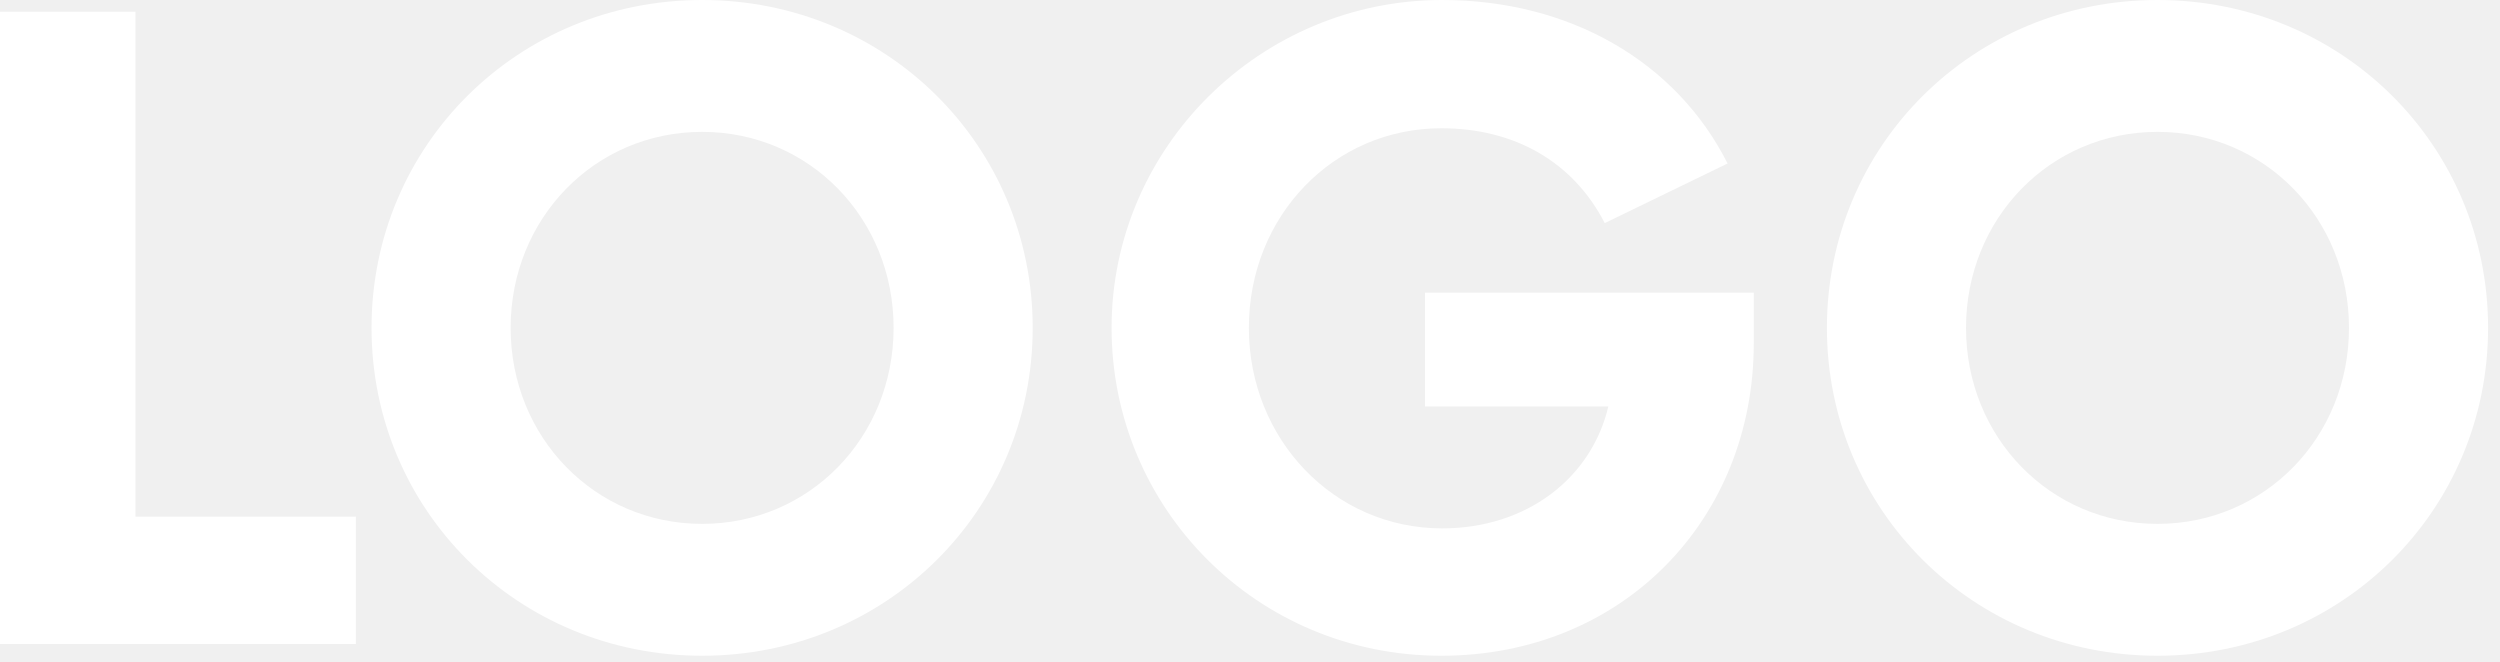
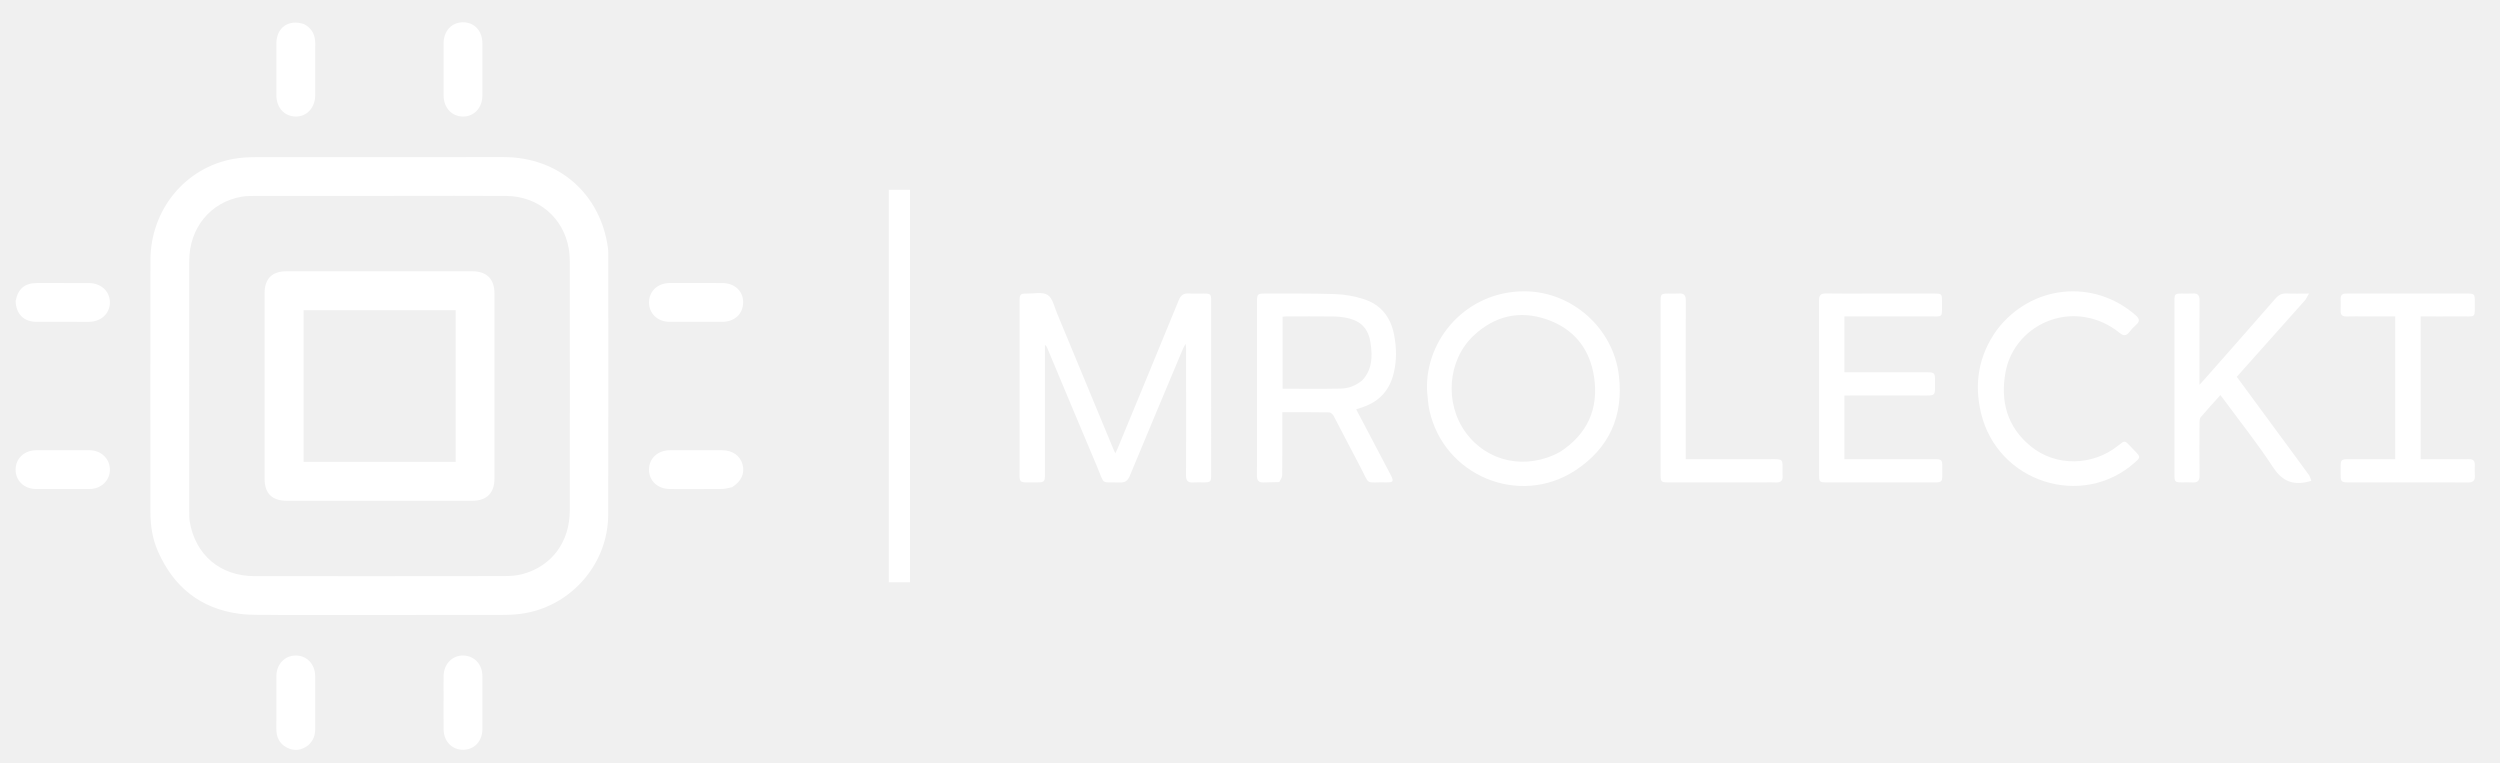
- <svg xmlns="http://www.w3.org/2000/svg" width="155" height="41" viewBox="0 0 155 41" fill="none">
-   <path d="M0 0.728V39.928H22.064V32.032H8.4V0.728H0Z" fill="white" />
-   <path d="M64.027 20.328C64.027 9.016 54.955 0 43.531 0C32.107 0 23.035 9.016 23.035 20.328C23.035 31.64 32.107 40.656 43.531 40.656C54.955 40.656 64.027 31.64 64.027 20.328ZM55.403 20.328C55.403 27.104 50.195 32.48 43.531 32.48C36.867 32.48 31.659 27.104 31.659 20.328C31.659 13.552 36.867 8.176 43.531 8.176C50.195 8.176 55.403 13.552 55.403 20.328Z" fill="white" />
-   <path d="M107.11 10.136C103.918 3.808 97.31 0 89.414 0C78.158 0 68.918 9.128 68.918 20.328C68.918 31.528 77.934 40.656 89.358 40.656C100.558 40.656 108.734 32.256 108.734 21.28V18.144H88.35V25.2H99.718C98.654 29.68 94.622 32.76 89.414 32.76C82.694 32.76 77.43 27.216 77.43 20.328C77.43 13.384 82.694 7.952 89.358 7.952C93.894 7.952 97.534 10.024 99.494 13.832L107.11 10.136Z" fill="white" />
-   <path d="M154.261 20.328C154.261 9.016 145.189 0 133.765 0C122.341 0 113.269 9.016 113.269 20.328C113.269 31.64 122.341 40.656 133.765 40.656C145.189 40.656 154.261 31.64 154.261 20.328ZM145.637 20.328C145.637 27.104 140.429 32.48 133.765 32.48C127.101 32.48 121.893 27.104 121.893 20.328C121.893 13.552 127.101 8.176 133.765 8.176C140.429 8.176 145.637 13.552 145.637 20.328Z" fill="white" />
+ <svg xmlns="http://www.w3.org/2000/svg" version="1.1" id="Layer_1" x="0px" y="0px" width="100%" viewBox="0 0 2244 684" enable-background="new 0 0 2244 684" xml:space="preserve">
+   <path fill="none" opacity="1" stroke="none" d=" M1460,685   C973.333,685 487.167,685 1,685   C1,457 1,229 1,1   C749,1 1497,1 2245,1   C2245,229 2245,457 2245,685   C1983.5,685 1722,685 1460,685  M251.5,552.004   C318.157,552.004 384.813,552.047 451.47,551.937   C458.105,551.926 464.839,551.543 471.357,550.378   C513.971,542.762 545.774,505.345 545.914,462.051   C546.164,385.063 545.992,308.074 545.981,231.085   C545.981,228.255 546.078,225.39 545.699,222.599   C539.074,173.889 501.396,141.028 452.106,141.005   C377.784,140.97 303.461,140.959 229.139,141.062   C222.67,141.071 216.108,141.471 209.748,142.591   C166.424,150.224 135.123,188.192 135.036,233.449   C134.891,308.771 134.985,384.093 135.008,459.415   C135.012,471.684 136.803,483.658 141.801,494.969   C155.882,526.836 179.849,546.243 214.579,550.9   C226.39,552.484 238.517,551.704 251.5,552.004  M915.174,321.5   C915.174,353.487 915.105,385.474 915.201,417.461   C915.255,435.267 912.776,432.844 930.913,432.99   C937.3,433.042 937.942,432.327 937.943,425.769   C937.95,388.617 937.947,351.464 937.947,314.312   C937.947,312.755 937.947,311.197 937.947,309.64   C939.203,310.476 939.629,311.465 940.046,312.458   C955.007,348.125 969.881,383.829 984.967,419.443   C991.921,435.862 987.511,432.505 1005.088,433.092   C1009.811,433.25 1012.238,431.64 1014.06,427.244   C1029.691,389.519 1045.536,351.883 1061.335,314.228   C1061.989,312.67 1062.825,311.188 1064.152,308.507   C1064.424,310.836 1064.625,311.765 1064.627,312.694   C1064.648,325.856 1064.643,339.017 1064.644,352.179   C1064.644,377.002 1064.73,401.827 1064.569,426.649   C1064.537,431.415 1066.192,433.399 1070.962,433.048   C1074.111,432.816 1077.29,433.018 1080.455,433.001   C1086.531,432.969 1087.125,432.419 1087.138,426.525   C1087.162,415.196 1087.145,403.867 1087.145,392.538   C1087.145,351.721 1087.15,310.903 1087.138,270.086   C1087.136,263.98 1086.682,263.537 1080.637,263.494   C1076.139,263.462 1071.622,263.744 1067.148,263.417   C1062.228,263.058 1059.814,265.133 1057.963,269.659   C1039.8,314.064 1021.424,358.38 1003.097,402.716   C1002.591,403.94 1001.959,405.112 1001.095,406.914   C1000.149,404.798 999.519,403.474 998.959,402.122   C982.237,361.791 965.555,321.443 948.769,281.139   C946.366,275.37 944.867,267.649 940.405,264.752   C935.867,261.806 928.183,263.597 921.875,263.518   C915.746,263.441 915.184,264.119 915.179,270.519   C915.165,287.18 915.174,303.84 915.174,321.5  M1280.938,351.445   C1281.607,357.049 1281.813,362.756 1283.017,368.243   C1295.918,427.046 1363.715,455.229 1414.043,422.216   C1444.494,402.243 1457.406,373.314 1453.121,337.007   C1448.123,294.664 1411.171,261.726 1368.616,261.479   C1316.67,261.177 1278.825,304.484 1280.938,351.445  M1148.691,432.544   C1149.463,430.532 1150.877,428.528 1150.902,426.506   C1151.091,411.516 1151.005,396.522 1151.004,381.53   C1151.004,377.76 1151.004,373.989 1151.004,370.005   C1165.376,370.005 1179.18,369.912 1192.979,370.147   C1194.39,370.171 1196.324,371.869 1197.077,373.288   C1205.016,388.252 1212.604,403.403 1220.606,418.333   C1230.323,436.463 1224.2,432.557 1244.745,432.978   C1250.588,433.098 1251.224,431.888 1248.425,426.548   C1240.56,411.545 1232.66,396.56 1224.77,381.571   C1222.31,376.898 1219.837,372.233 1217.291,367.415   C1219.796,366.57 1221.843,365.896 1223.879,365.19   C1238.436,360.144 1247.349,349.926 1250.965,335.111   C1253.811,323.449 1253.581,311.7 1251.227,299.946   C1248.085,284.262 1239.16,273.263 1223.963,268.451   C1215.822,265.873 1207.089,264.265 1198.564,263.978   C1177.597,263.271 1156.595,263.568 1135.608,263.493   C1128.757,263.468 1128.274,263.981 1128.273,270.896   C1128.266,311.876 1128.269,352.855 1128.269,393.835   C1128.269,404.83 1128.379,415.826 1128.216,426.818   C1128.15,431.275 1129.812,433.281 1134.372,433.046   C1138.858,432.815 1143.361,432.918 1148.691,432.544  M1677.5,263.49   C1664.672,263.491 1651.841,263.641 1639.017,263.414   C1634.184,263.329 1632.718,265.13 1632.729,269.863   C1632.856,322.008 1632.805,374.155 1632.816,426.301   C1632.817,432.574 1633.265,432.996 1639.75,432.998   C1669.738,433.007 1699.727,433.029 1729.715,432.991   C1745.335,432.972 1743.285,434.635 1743.392,418.994   C1743.435,412.716 1742.824,412.169 1736.527,412.166   C1711.37,412.155 1686.214,412.162 1661.057,412.162   C1659.275,412.162 1657.493,412.162 1655.513,412.162   C1655.513,392.9 1655.513,374.163 1655.513,355.002   C1657.377,355.002 1659.003,355.002 1660.628,355.002   C1681.453,355.002 1702.279,355.011 1723.104,354.999   C1738.677,354.991 1736.785,356.416 1736.859,340.979   C1736.888,334.911 1736.089,334.17 1729.904,334.167   C1706.913,334.155 1683.922,334.162 1660.931,334.162   C1659.166,334.162 1657.4,334.162 1655.55,334.162   C1655.55,317.13 1655.55,300.726 1655.55,284.002   C1657.634,284.002 1659.444,284.002 1661.254,284.002   C1683.911,284.002 1706.57,284.099 1729.226,283.97   C1745.431,283.877 1742.924,286.427 1743.112,269.94   C1743.18,263.963 1742.653,263.506 1736.477,263.499   C1717.152,263.477 1697.826,263.491 1677.5,263.49  M2011.025,334.544   C2030.318,312.923 2049.626,291.316 2068.87,269.652   C2070.072,268.299 2070.774,266.502 2072.544,263.49   C2064.963,263.49 2058.86,263.73 2052.786,263.409   C2048.387,263.177 2045.358,264.628 2042.445,267.974   C2021.666,291.837 2000.704,315.54 1979.793,339.289   C1978.227,341.067 1976.608,342.797 1974.247,345.393   C1974.247,342.376 1974.247,340.748 1974.247,339.12   C1974.247,315.965 1974.168,292.809 1974.315,269.655   C1974.343,265.195 1972.924,263.133 1968.295,263.446   C1964.978,263.671 1961.634,263.468 1958.303,263.495   C1952.199,263.546 1951.793,263.93 1951.789,270.06   C1951.773,292.881 1951.782,315.703 1951.782,338.525   C1951.783,367.843 1951.774,397.162 1951.791,426.48   C1951.795,432.457 1952.344,432.964 1958.406,432.999   C1961.571,433.018 1964.749,432.822 1967.898,433.045   C1972.622,433.379 1974.391,431.491 1974.326,426.676   C1974.114,411.02 1974.216,395.359 1974.29,379.701   C1974.298,377.955 1974.32,375.725 1975.315,374.548   C1980.98,367.852 1986.942,361.408 1993.044,354.611   C1994.605,356.676 1995.903,358.352 1997.158,360.06   C2011.547,379.633 2026.746,398.679 2039.994,418.996   C2047.448,430.426 2055.997,435.26 2069.016,432.984   C2070.899,432.654 2072.738,432.072 2074.598,431.606   C2073.926,429.853 2073.592,427.855 2072.528,426.385   C2063.94,414.525 2055.211,402.767 2046.532,390.972   C2033.635,373.446 2020.742,355.915 2007.75,338.254   C2008.808,337.047 2009.676,336.057 2011.025,334.544  M1792.057,296.566   C1775.987,319.105 1771.827,344.036 1778.132,370.628   C1792.92,433.002 1869.01,457.322 1916.38,414.998   C1921.369,410.541 1921.379,410.176 1916.614,405.167   C1915.121,403.598 1913.611,402.045 1912.119,400.475   C1907.135,395.231 1907.137,395.229 1901.424,399.84   C1878.498,418.342 1845.432,419.025 1822.939,400.705   C1801.627,383.347 1795.301,360.18 1800.203,333.888   C1806.373,300.792 1838.765,279.03 1871.916,284.74   C1883.562,286.745 1893.714,291.643 1902.786,298.969   C1906.019,301.58 1908.53,301.62 1911.163,298.204   C1912.986,295.839 1915.038,293.587 1917.291,291.633   C1921.09,288.336 1920.401,285.967 1916.8,282.835   C1878.846,249.828 1822.998,255.683 1792.057,296.566  M2149.947,373.5   C2149.947,386.277 2149.947,399.055 2149.947,412.158   C2137.971,412.158 2126.506,412.124 2115.041,412.166   C2098.922,412.225 2101.139,410.445 2101.01,426.322   C2100.961,432.253 2101.713,432.989 2107.545,432.997   C2125.04,433.02 2142.534,433.005 2160.029,433.005   C2178.357,433.005 2196.686,432.906 2215.012,433.073   C2219.728,433.116 2221.798,431.482 2221.428,426.674   C2221.186,423.527 2221.33,420.345 2221.395,417.18   C2221.469,413.585 2219.746,412.052 2216.199,412.135   C2211.869,412.236 2207.535,412.158 2203.203,412.158   C2193.09,412.158 2182.977,412.158 2172.803,412.158   C2172.803,369.195 2172.803,326.791 2172.803,284.005   C2184.655,284.005 2196.29,284.106 2207.922,283.98   C2223.209,283.814 2221.25,286.451 2221.369,270.472   C2221.419,263.878 2220.968,263.49 2214.215,263.489   C2178.892,263.48 2143.569,263.484 2108.247,263.486   C2107.247,263.486 2106.247,263.484 2105.248,263.517   C2102.429,263.608 2100.97,265.003 2100.994,267.896   C2101.024,271.562 2101.13,275.233 2100.961,278.891   C2100.777,282.885 2102.683,284.16 2106.426,284.049   C2112.086,283.881 2117.755,284.005 2123.42,284.005   C2132.184,284.005 2140.949,284.005 2149.947,284.005   C2149.947,313.9 2149.947,343.2 2149.947,373.5  M797.8,285.5   C797.8,364.556 797.8,443.612 797.8,522.632   C804.654,522.632 810.755,522.632 816.845,522.632   C816.845,405.034 816.845,287.688 816.845,170.372   C810.366,170.372 804.267,170.372 797.8,170.372   C797.8,208.582 797.8,246.541 797.8,285.5  M1587.447,412.163   C1562.823,412.163 1538.199,412.163 1513.098,412.163   C1513.098,410.141 1513.098,408.516 1513.098,406.891   C1513.099,392.892 1513.099,378.893 1513.1,364.894   C1513.1,333.229 1513.023,301.565 1513.183,269.901   C1513.207,265.159 1511.735,263.082 1506.894,263.449   C1503.746,263.687 1500.564,263.476 1497.398,263.495   C1491.056,263.533 1490.572,263.984 1490.57,270.317   C1490.559,322.146 1490.56,373.976 1490.57,425.806   C1490.571,432.68 1490.927,432.999 1498.072,433   C1526.736,433.004 1555.401,433.002 1584.066,433.002   C1587.232,433.002 1590.408,432.845 1593.563,433.039   C1598.154,433.321 1600.624,431.702 1600.043,426.75   C1599.927,425.764 1600.027,424.752 1600.026,423.752   C1600.018,411.575 1601.305,412.072 1587.447,412.163  M57.5,404.11   C49.184,404.111 40.869,404.068 32.553,404.122   C21.817,404.193 14.042,411.502 14,421.473   C13.958,431.49 21.708,438.913 32.392,438.946   C48.358,438.996 64.324,439.002 80.29,438.944   C90.824,438.907 98.778,431.225 98.642,421.382   C98.507,411.646 90.76,404.243 80.453,404.127   C73.136,404.045 65.818,404.111 57.5,404.11  M272.684,21.506   C259.073,16.931 248.106,24.734 248.076,39.063   C248.045,54.55 248.048,70.037 248.076,85.523   C248.097,96.653 255.219,104.436 265.458,104.606   C275.379,104.77 282.893,96.643 282.917,85.624   C282.95,70.138 282.836,54.65 282.963,39.164   C283.026,31.481 280.182,25.626 272.684,21.506  M277.066,668.627   C281.226,664.761 282.955,659.933 282.94,654.32   C282.897,638.501 282.985,622.682 282.903,606.864   C282.847,596.154 275.352,588.341 265.423,588.395   C255.477,588.448 248.137,596.243 248.089,607.014   C248.018,622.832 248.079,638.651 248.065,654.469   C248.059,661.718 250.85,667.516 257.339,670.945   C263.996,674.464 270.499,673.694 277.066,668.627  M610.506,254.041   C607.346,254.041 604.187,254.02 601.027,254.045   C590.311,254.129 582.577,261.407 582.55,271.415   C582.523,281.409 590.263,288.828 600.96,288.872   C616.758,288.937 632.556,288.923 648.354,288.876   C659.476,288.843 667.07,281.622 667.05,271.235   C667.031,261.238 659.352,254.102 648.422,254.053   C636.116,253.998 623.81,254.041 610.506,254.041  M14.001,270.657   C14.405,281.943 21.365,288.813 32.702,288.87   C48.344,288.949 63.987,288.917 79.63,288.88   C90.66,288.854 98.662,281.466 98.646,271.426   C98.629,261.382 90.652,254.078 79.556,254.051   C64.08,254.012 48.603,254.018 33.127,254.048   C22.287,254.07 16.127,259.193 14.001,270.657  M398.162,61.5   C398.162,69.648 398.093,77.797 398.18,85.944   C398.296,96.756 405.514,104.487 415.459,104.608   C425.515,104.73 432.956,96.784 432.989,85.751   C433.035,70.121 433.032,54.489 432.992,38.858   C432.963,27.675 425.769,19.957 415.523,19.996   C405.533,20.033 398.315,27.693 398.179,38.55   C398.087,45.866 398.162,53.183 398.162,61.5  M657.379,437.163   C665.322,432.282 668.696,424.878 666.554,417.031   C664.348,408.949 657.531,404.146 648.029,404.121   C632.547,404.08 617.066,404.087 601.584,404.119   C590.425,404.142 582.581,411.335 582.546,421.488   C582.51,431.65 590.361,438.931 601.459,438.952   C616.94,438.981 632.422,439.032 647.902,438.895   C650.834,438.868 653.759,438.005 657.379,437.163  M398.162,624.5   C398.162,634.644 398.038,644.789 398.196,654.93   C398.364,665.627 405.944,673.183 416.005,673.003   C425.809,672.828 432.94,665.214 432.984,654.658   C433.052,638.694 433.053,622.73 432.982,606.767   C432.935,596.297 425.756,588.635 415.976,588.394   C406.079,588.151 398.415,595.904 398.186,606.539   C398.064,612.19 398.163,617.846 398.162,624.5  z" />
+   <path fill="#FFFFFF" opacity="1" stroke="none" d=" M251,552.004   C238.517,551.704 226.39,552.484 214.579,550.9   C179.849,546.243 155.882,526.836 141.801,494.969   C136.803,483.658 135.012,471.684 135.008,459.415   C134.985,384.093 134.891,308.771 135.036,233.449   C135.123,188.192 166.424,150.224 209.748,142.591   C216.108,141.471 222.67,141.071 229.139,141.062   C303.461,140.959 377.784,140.97 452.106,141.005   C501.396,141.028 539.074,173.889 545.699,222.599   C546.078,225.39 545.981,228.255 545.981,231.085   C545.992,308.074 546.164,385.063 545.914,462.051   C545.774,505.345 513.971,542.762 471.357,550.378   C464.839,551.543 458.105,551.926 451.47,551.937   C384.813,552.047 318.157,552.004 251,552.004  M360.5,175.837   C317.007,175.837 273.513,175.819 230.02,175.865   C225.699,175.869 221.306,175.836 217.069,176.547   C189.002,181.258 169.878,204.595 169.856,234.197   C169.799,309.019 169.832,383.841 169.854,458.663   C169.855,461.823 169.769,465.039 170.289,468.134   C175.337,498.149 197.77,517.121 228.38,517.145   C303.201,517.201 378.023,517.2 452.845,517.086   C458.287,517.078 463.919,516.68 469.137,515.264   C495.36,508.15 511.41,486.434 511.447,458.053   C511.542,383.565 511.492,309.076 511.44,234.588   C511.437,230.772 511.161,226.905 510.514,223.148   C505.733,195.352 483.081,176.098 454.485,175.892   C423.492,175.668 392.495,175.838 360.5,175.837  z" />
+   <path fill="#FFFFFF" opacity="1" stroke="none" d=" M915.174,321   C915.174,303.84 915.165,287.18 915.179,270.519   C915.184,264.119 915.746,263.441 921.875,263.518   C928.183,263.597 935.867,261.806 940.405,264.752   C944.867,267.649 946.366,275.37 948.769,281.139   C965.555,321.443 982.237,361.791 998.959,402.122   C999.519,403.474 1000.149,404.798 1001.095,406.914   C1001.959,405.112 1002.591,403.94 1003.097,402.716   C1021.424,358.38 1039.8,314.064 1057.963,269.659   C1059.814,265.133 1062.228,263.058 1067.148,263.417   C1071.622,263.744 1076.139,263.462 1080.637,263.494   C1086.682,263.537 1087.136,263.98 1087.138,270.086   C1087.15,310.903 1087.145,351.721 1087.145,392.538   C1087.145,403.867 1087.162,415.196 1087.138,426.525   C1087.125,432.419 1086.531,432.969 1080.455,433.001   C1077.29,433.018 1074.111,432.816 1070.962,433.048   C1066.192,433.399 1064.537,431.415 1064.569,426.649   C1064.73,401.827 1064.644,377.002 1064.644,352.179   C1064.643,339.017 1064.648,325.856 1064.627,312.694   C1064.625,311.765 1064.424,310.836 1064.152,308.507   C1062.825,311.188 1061.989,312.67 1061.335,314.228   C1045.536,351.883 1029.691,389.519 1014.06,427.244   C1012.238,431.64 1009.811,433.25 1005.088,433.092   C987.511,432.505 991.921,435.862 984.967,419.443   C969.881,383.829 955.007,348.125 940.046,312.458   C939.629,311.465 939.203,310.476 937.947,309.64   C937.947,311.197 937.947,312.755 937.947,314.312   C937.947,351.464 937.95,388.617 937.943,425.769   C937.942,432.327 937.3,433.042 930.913,432.99   C912.776,432.844 915.255,435.267 915.201,417.461   C915.105,385.474 915.174,353.487 915.174,321  z" />
+   <path fill="#FFFFFF" opacity="1" stroke="none" d=" M1280.927,350.954   C1278.825,304.484 1316.67,261.177 1368.616,261.479   C1411.171,261.726 1448.123,294.664 1453.121,337.007   C1457.406,373.314 1444.494,402.243 1414.043,422.216   C1363.715,455.229 1295.918,427.046 1283.017,368.243   C1281.813,362.756 1281.607,357.049 1280.927,350.954  M1400.144,405.707   C1424.79,389.79 1435.167,367.007 1430.827,338.276   C1427.02,313.083 1412.776,295.17 1388.464,286.727   C1363.958,278.217 1341.623,283.565 1322.846,301.127   C1299.238,323.209 1296.427,362.031 1315.74,388.36   C1335.15,414.822 1369.896,422.16 1400.144,405.707  z" />
+   <path fill="#FFFFFF" opacity="1" stroke="none" d=" M1148.274,432.709   C1143.361,432.918 1138.858,432.815 1134.372,433.046   C1129.812,433.281 1128.15,431.275 1128.216,426.818   C1128.379,415.826 1128.269,404.83 1128.269,393.835   C1128.269,352.855 1128.266,311.876 1128.273,270.896   C1128.274,263.981 1128.757,263.468 1135.608,263.493   C1156.595,263.568 1177.597,263.271 1198.564,263.978   C1207.089,264.265 1215.822,265.873 1223.963,268.451   C1239.16,273.263 1248.085,284.262 1251.227,299.946   C1253.581,311.7 1253.811,323.449 1250.965,335.111   C1247.349,349.926 1238.436,360.144 1223.879,365.19   C1221.843,365.896 1219.796,366.57 1217.291,367.415   C1219.837,372.233 1222.31,376.898 1224.77,381.571   C1232.66,396.56 1240.56,411.545 1248.425,426.548   C1251.224,431.888 1250.588,433.098 1244.745,432.978   C1224.2,432.557 1230.323,436.463 1220.606,418.333   C1212.604,403.403 1205.016,388.252 1197.077,373.288   C1196.324,371.869 1194.39,370.171 1192.979,370.147   C1179.18,369.912 1165.376,370.005 1151.004,370.005   C1151.004,373.989 1151.004,377.76 1151.004,381.53   C1151.005,396.522 1151.091,411.516 1150.902,426.506   C1150.877,428.528 1149.463,430.532 1148.274,432.709  M1222.807,341.332   C1231.757,331.691 1232.017,320.003 1230.25,308.055   C1228.328,295.053 1221.861,288.204 1209.14,285.402   C1204.952,284.479 1200.573,284.116 1196.274,284.065   C1182.461,283.902 1168.645,283.997 1154.83,284.018   C1153.576,284.02 1152.322,284.213 1151.288,284.299   C1151.288,306.122 1151.288,327.529 1151.288,348.918   C1168.86,348.918 1186.152,349.152 1203.433,348.803   C1210.299,348.664 1216.804,346.346 1222.807,341.332  z" />
+   <path fill="#FFFFFF" opacity="1" stroke="none" d=" M1678,263.49   C1697.826,263.491 1717.152,263.477 1736.477,263.499   C1742.653,263.506 1743.18,263.963 1743.112,269.94   C1742.924,286.427 1745.431,283.877 1729.226,283.97   C1706.57,284.099 1683.911,284.002 1661.254,284.002   C1659.444,284.002 1657.634,284.002 1655.55,284.002   C1655.55,300.726 1655.55,317.13 1655.55,334.162   C1657.4,334.162 1659.166,334.162 1660.931,334.162   C1683.922,334.162 1706.913,334.155 1729.904,334.167   C1736.089,334.17 1736.888,334.911 1736.859,340.979   C1736.785,356.416 1738.677,354.991 1723.104,354.999   C1702.279,355.011 1681.453,355.002 1660.628,355.002   C1659.003,355.002 1657.377,355.002 1655.513,355.002   C1655.513,374.163 1655.513,392.9 1655.513,412.162   C1657.493,412.162 1659.275,412.162 1661.057,412.162   C1686.214,412.162 1711.37,412.155 1736.527,412.166   C1742.824,412.169 1743.435,412.716 1743.392,418.994   C1743.285,434.635 1745.335,432.972 1729.715,432.991   C1699.727,433.029 1669.738,433.007 1639.75,432.998   C1633.265,432.996 1632.817,432.574 1632.816,426.301   C1632.805,374.155 1632.856,322.008 1632.729,269.863   C1632.718,265.13 1634.184,263.329 1639.017,263.414   C1651.841,263.641 1664.672,263.491 1678,263.49  z" />
+   <path fill="#FFFFFF" opacity="1" stroke="none" d=" M2010.784,334.805   C2009.676,336.057 2008.808,337.047 2007.75,338.254   C2020.742,355.915 2033.635,373.446 2046.532,390.972   C2055.211,402.767 2063.94,414.525 2072.528,426.385   C2073.592,427.855 2073.926,429.853 2074.598,431.606   C2072.738,432.072 2070.899,432.654 2069.016,432.984   C2055.997,435.26 2047.448,430.426 2039.994,418.996   C2026.746,398.679 2011.547,379.633 1997.158,360.06   C1995.903,358.352 1994.605,356.676 1993.044,354.611   C1986.942,361.408 1980.98,367.852 1975.315,374.548   C1974.32,375.725 1974.298,377.955 1974.29,379.701   C1974.216,395.359 1974.114,411.02 1974.326,426.676   C1974.391,431.491 1972.622,433.379 1967.898,433.045   C1964.749,432.822 1961.571,433.018 1958.406,432.999   C1952.344,432.964 1951.795,432.457 1951.791,426.48   C1951.774,397.162 1951.783,367.843 1951.782,338.525   C1951.782,315.703 1951.773,292.881 1951.789,270.06   C1951.793,263.93 1952.199,263.546 1958.303,263.495   C1961.634,263.468 1964.978,263.671 1968.295,263.446   C1972.924,263.133 1974.343,265.195 1974.315,269.655   C1974.168,292.809 1974.247,315.965 1974.247,339.12   C1974.247,340.748 1974.247,342.376 1974.247,345.393   C1976.608,342.797 1978.227,341.067 1979.793,339.289   C2000.704,315.54 2021.666,291.837 2042.445,267.974   C2045.358,264.628 2048.387,263.177 2052.786,263.409   C2058.86,263.73 2064.963,263.49 2072.544,263.49   C2070.774,266.502 2070.072,268.299 2068.87,269.652   C2049.626,291.316 2030.318,312.923 2010.784,334.805  z" />
+   <path fill="#FFFFFF" opacity="1" stroke="none" d=" M1792.275,296.282   C1822.998,255.683 1878.846,249.828 1916.8,282.835   C1920.401,285.967 1921.09,288.336 1917.291,291.633   C1915.038,293.587 1912.986,295.839 1911.163,298.204   C1908.53,301.62 1906.019,301.58 1902.786,298.969   C1893.714,291.643 1883.562,286.745 1871.916,284.74   C1838.765,279.03 1806.373,300.792 1800.203,333.888   C1795.301,360.18 1801.627,383.347 1822.939,400.705   C1845.432,419.025 1878.498,418.342 1901.424,399.84   C1907.137,395.229 1907.135,395.231 1912.119,400.475   C1913.611,402.045 1915.121,403.598 1916.614,405.167   C1921.379,410.176 1921.369,410.541 1916.38,414.998   C1869.01,457.322 1792.92,433.002 1778.132,370.628   C1771.827,344.036 1775.987,319.105 1792.275,296.282  z" />
+   <path fill="#FFFFFF" opacity="1" stroke="none" d=" M2149.947,373   C2149.947,343.2 2149.947,313.9 2149.947,284.005   C2140.949,284.005 2132.184,284.005 2123.42,284.005   C2117.755,284.005 2112.086,283.881 2106.426,284.049   C2102.683,284.16 2100.777,282.885 2100.961,278.891   C2101.13,275.233 2101.024,271.562 2100.994,267.896   C2100.97,265.003 2102.429,263.608 2105.248,263.517   C2106.247,263.484 2107.247,263.486 2108.247,263.486   C2143.569,263.484 2178.892,263.48 2214.215,263.489   C2220.968,263.49 2221.419,263.878 2221.369,270.472   C2221.25,286.451 2223.209,283.814 2207.922,283.98   C2196.29,284.106 2184.655,284.005 2172.803,284.005   C2172.803,326.791 2172.803,369.195 2172.803,412.158   C2182.977,412.158 2193.09,412.158 2203.203,412.158   C2207.535,412.158 2211.869,412.236 2216.199,412.135   C2219.746,412.052 2221.469,413.585 2221.395,417.18   C2221.33,420.345 2221.186,423.527 2221.428,426.674   C2221.798,431.482 2219.728,433.116 2215.012,433.073   C2196.686,432.906 2178.357,433.005 2160.029,433.005   C2142.534,433.005 2125.04,433.02 2107.545,432.997   C2101.713,432.989 2100.961,432.253 2101.01,426.322   C2101.139,410.445 2098.922,412.225 2115.041,412.166   C2126.506,412.124 2137.971,412.158 2149.947,412.158   C2149.947,399.055 2149.947,386.277 2149.947,373  z" />
+   <path fill="#FFFFFF" opacity="1" stroke="none" d=" M797.8,285   C797.8,246.541 797.8,208.582 797.8,170.372   C804.267,170.372 810.366,170.372 816.845,170.372   C816.845,287.688 816.845,405.034 816.845,522.632   C810.755,522.632 804.654,522.632 797.8,522.632   C797.8,443.612 797.8,364.556 797.8,285  z" />
+   <path fill="#FFFFFF" opacity="1" stroke="none" d=" M1587.935,412.163   C1601.305,412.072 1600.018,411.575 1600.026,423.752   C1600.027,424.752 1599.927,425.764 1600.043,426.75   C1600.624,431.702 1598.154,433.321 1593.563,433.039   C1590.408,432.845 1587.232,433.002 1584.066,433.002   C1555.401,433.002 1526.736,433.004 1498.072,433   C1490.927,432.999 1490.571,432.68 1490.57,425.806   C1490.56,373.976 1490.559,322.146 1490.57,270.317   C1490.572,263.984 1491.056,263.533 1497.398,263.495   C1500.564,263.476 1503.746,263.687 1506.894,263.449   C1511.735,263.082 1513.207,265.159 1513.183,269.901   C1513.023,301.565 1513.1,333.229 1513.1,364.894   C1513.099,378.893 1513.099,392.892 1513.098,406.891   C1513.098,408.516 1513.098,410.141 1513.098,412.163   C1538.199,412.163 1562.823,412.163 1587.935,412.163  z" />
+   <path fill="#FFFFFF" opacity="1" stroke="none" d=" M58,404.11   C65.818,404.111 73.136,404.045 80.453,404.127   C90.76,404.243 98.507,411.646 98.642,421.382   C98.778,431.225 90.824,438.907 80.29,438.944   C64.324,439.002 48.358,438.996 32.392,438.946   C21.708,438.913 13.958,431.49 14,421.473   C14.042,411.502 21.817,404.193 32.553,404.122   C40.869,404.068 49.184,404.111 58,404.11  z" />
+   <path fill="#FFFFFF" opacity="1" stroke="none" d=" M273.028,21.683   C280.182,25.626 283.026,31.481 282.963,39.164   C282.836,54.65 282.95,70.138 282.917,85.624   C282.893,96.643 275.379,104.77 265.458,104.606   C255.219,104.436 248.097,96.653 248.076,85.523   C248.048,70.037 248.045,54.55 248.076,39.063   C248.106,24.734 259.073,16.931 273.028,21.683  z" />
+   <path fill="#FFFFFF" opacity="1" stroke="none" d=" M276.783,668.858   C270.499,673.694 263.996,674.464 257.339,670.945   C250.85,667.516 248.059,661.718 248.065,654.469   C248.079,638.651 248.018,622.832 248.089,607.014   C248.137,596.243 255.477,588.448 265.423,588.395   C275.352,588.341 282.847,596.154 282.903,606.864   C282.985,622.682 282.897,638.501 282.94,654.32   C282.955,659.933 281.226,664.761 276.783,668.858  z" />
+   <path fill="#FFFFFF" opacity="1" stroke="none" d=" M611.005,254.041   C623.81,254.041 636.116,253.998 648.422,254.053   C659.352,254.102 667.031,261.238 667.05,271.235   C667.07,281.622 659.476,288.843 648.354,288.876   C632.556,288.923 616.758,288.937 600.96,288.872   C590.263,288.828 582.523,281.409 582.55,271.415   C582.577,261.407 590.311,254.129 601.027,254.045   C604.187,254.02 607.346,254.041 611.005,254.041  z" />
+   <path fill="#FFFFFF" opacity="1" stroke="none" d=" M14.021,270.234   C16.127,259.193 22.287,254.07 33.127,254.048   C48.603,254.018 64.08,254.012 79.556,254.051   C90.652,254.078 98.629,261.382 98.646,271.426   C98.662,281.466 90.66,288.854 79.63,288.88   C63.987,288.917 48.344,288.949 32.702,288.87   C21.365,288.813 14.405,281.943 14.021,270.234  z" />
+   <path fill="#FFFFFF" opacity="1" stroke="none" d=" M398.162,61   C398.162,53.183 398.087,45.866 398.179,38.55   C398.315,27.693 405.533,20.033 415.523,19.996   C425.769,19.957 432.963,27.675 432.992,38.858   C433.032,54.489 433.035,70.121 432.989,85.751   C432.956,96.784 425.515,104.73 415.459,104.608   C405.514,104.487 398.296,96.756 398.18,85.944   C398.093,77.797 398.162,69.648 398.162,61  z" />
+   <path fill="#FFFFFF" opacity="1" stroke="none" d=" M657.033,437.345   C653.759,438.005 650.834,438.868 647.902,438.895   C632.422,439.032 616.94,438.981 601.459,438.952   C590.361,438.931 582.51,431.65 582.546,421.488   C582.581,411.335 590.425,404.142 601.584,404.119   C617.066,404.087 632.547,404.08 648.029,404.121   C657.531,404.146 664.348,408.949 666.554,417.031   C668.696,424.878 665.322,432.282 657.033,437.345  z" />
+   <path fill="#FFFFFF" opacity="1" stroke="none" d=" M398.162,624   C398.163,617.846 398.064,612.19 398.186,606.539   C398.415,595.904 406.079,588.151 415.976,588.394   C425.756,588.635 432.935,596.297 432.982,606.767   C433.053,622.73 433.052,638.694 432.984,654.658   C432.94,665.214 425.809,672.828 416.005,673.003   C405.944,673.183 398.364,665.627 398.196,654.93   C398.038,644.789 398.162,634.644 398.162,624  z" />
+   <path fill="none" opacity="1" stroke="none" d=" M361,175.837   C392.495,175.838 423.492,175.668 454.485,175.892   C483.081,176.098 505.733,195.352 510.514,223.148   C511.161,226.905 511.437,230.772 511.44,234.588   C511.492,309.076 511.542,383.565 511.447,458.053   C511.41,486.434 495.36,508.15 469.137,515.264   C463.919,516.68 458.287,517.078 452.845,517.086   C378.023,517.2 303.201,517.201 228.38,517.145   C197.77,517.121 175.337,498.149 170.289,468.134   C169.769,465.039 169.855,461.823 169.854,458.663   C169.832,383.841 169.799,309.019 169.856,234.197   C169.878,204.595 189.002,181.258 217.069,176.547   C221.306,175.836 225.699,175.869 230.02,175.865   C273.513,175.819 317.007,175.837 361,175.837  M318.5,449.525   C353.655,449.525 388.809,449.563 423.964,449.504   C436.817,449.482 443.809,442.542 443.82,429.773   C443.866,374.292 443.863,318.811 443.822,263.329   C443.813,250.494 436.884,243.51 424.067,243.498   C368.419,243.447 312.771,243.451 257.123,243.495   C244.145,243.505 237.502,250.192 237.493,263.227   C237.453,318.708 237.455,374.189 237.491,429.671   C237.5,442.918 244.165,449.483 257.52,449.513   C277.513,449.558 297.506,449.525 318.5,449.525  z" />
+   <path fill="none" opacity="1" stroke="none" d=" M1399.819,405.877   C1369.896,422.16 1335.15,414.822 1315.74,388.36   C1296.427,362.031 1299.238,323.209 1322.846,301.127   C1341.623,283.565 1363.958,278.217 1388.464,286.727   C1412.776,295.17 1427.02,313.083 1430.827,338.276   C1435.167,367.007 1424.79,389.79 1399.819,405.877  z" />
+   <path fill="none" opacity="1" stroke="none" d=" M1222.537,341.577   C1216.804,346.346 1210.299,348.664 1203.433,348.803   C1186.152,349.152 1168.86,348.918 1151.288,348.918   C1151.288,327.529 1151.288,306.122 1151.288,284.299   C1152.322,284.213 1153.576,284.02 1154.83,284.018   C1168.645,283.997 1182.461,283.902 1196.274,284.065   C1200.573,284.116 1204.952,284.479 1209.14,285.402   C1221.861,288.204 1228.328,295.053 1230.25,308.055   C1232.017,320.003 1231.757,331.691 1222.537,341.577  z" />
+   <path fill="#FFFFFF" opacity="1" stroke="none" d=" M318,449.525   C297.506,449.525 277.513,449.558 257.52,449.513   C244.165,449.483 237.5,442.918 237.491,429.671   C237.455,374.189 237.453,318.708 237.493,263.227   C237.502,250.192 244.145,243.505 257.123,243.495   C312.771,243.451 368.419,243.447 424.067,243.498   C436.884,243.51 443.813,250.494 443.822,263.329   C443.863,318.811 443.866,374.292 443.82,429.773   C443.809,442.542 436.817,449.482 423.964,449.504   C388.809,449.563 353.655,449.525 318,449.525  M408.996,290.514   C408.996,286.442 408.996,282.369 408.996,278.423   C362.966,278.423 317.73,278.423 272.529,278.423   C272.529,324.022 272.529,369.37 272.529,414.572   C318.128,414.572 363.371,414.572 408.996,414.572   C408.996,373.383 408.996,332.447 408.996,290.514  z" />
+   <path fill="none" opacity="1" stroke="none" d=" M408.996,291.013   C408.996,332.447 408.996,373.383 408.996,414.572   C363.371,414.572 318.128,414.572 272.529,414.572   C272.529,369.37 272.529,324.022 272.529,278.423   C317.73,278.423 362.966,278.423 408.996,278.423   C408.996,282.369 408.996,286.442 408.996,291.013  z" />
</svg>
